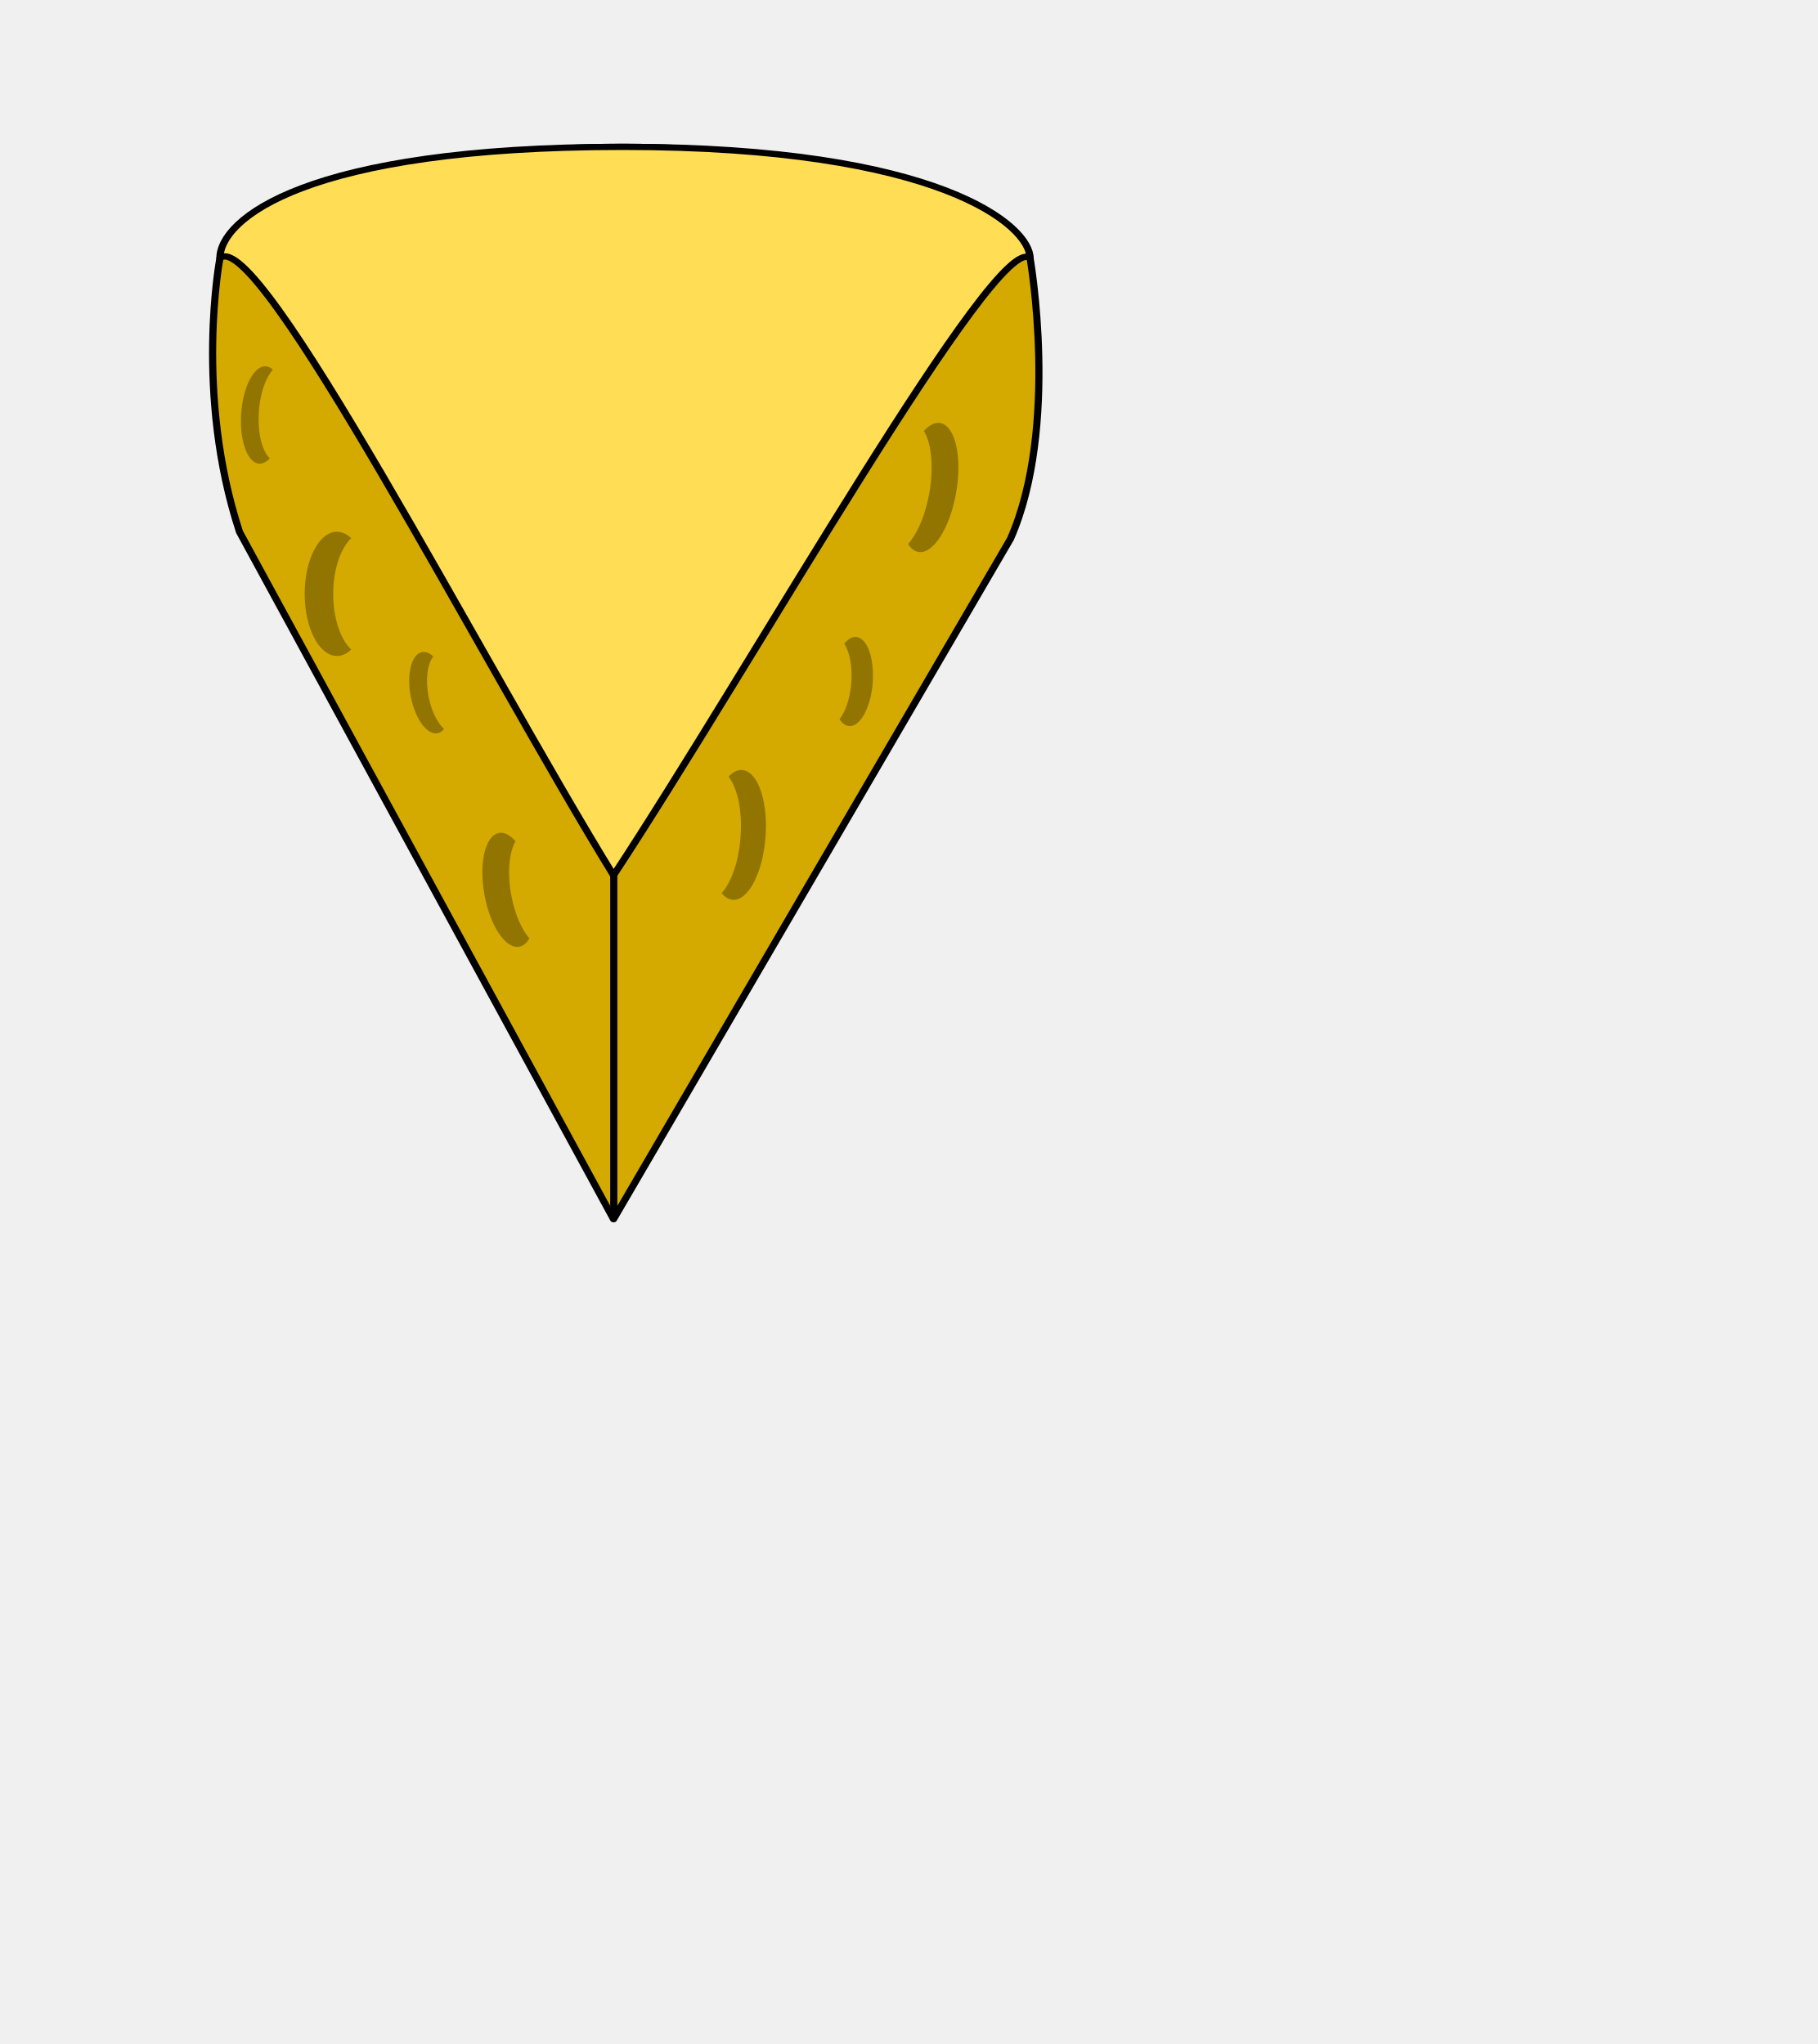
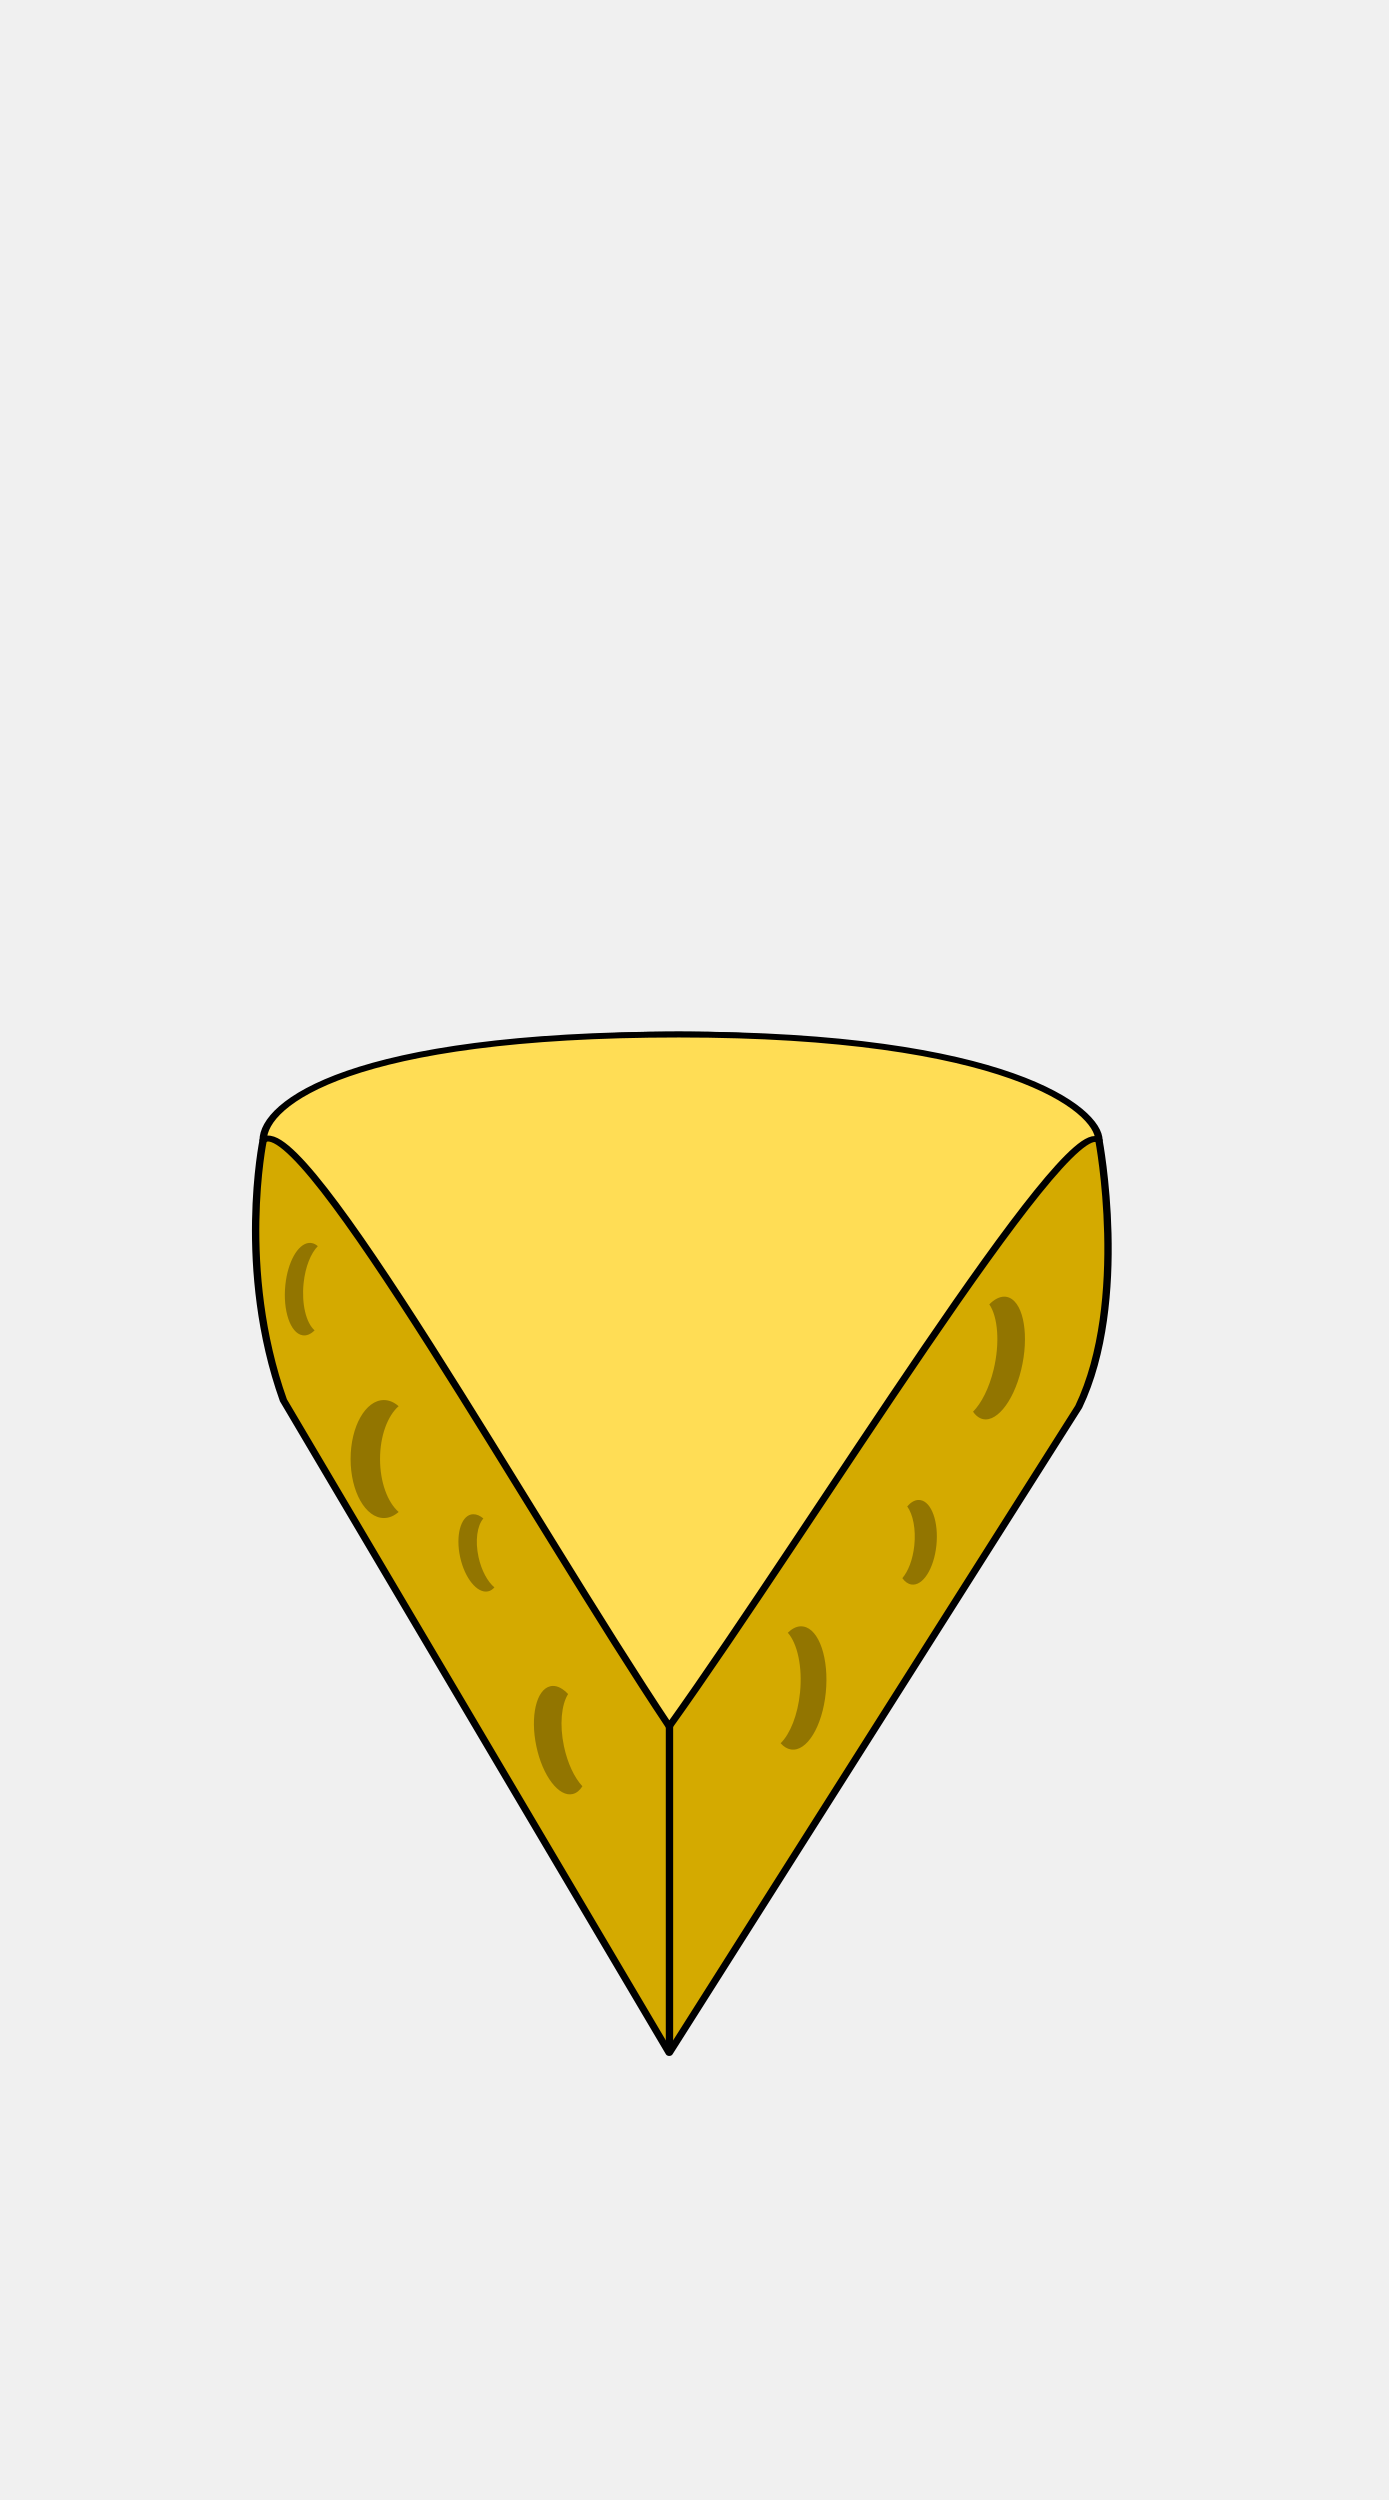
- <svg xmlns="http://www.w3.org/2000/svg" width="80" height="90">
+ <svg xmlns="http://www.w3.org/2000/svg" width="50" height="90">
  <g class="layer" display="inline">
-     <g id="svg_33" transform="translate(0 1) translate(0 1) translate(0 1) translate(0 1) translate(0 1) translate(-1 0) translate(-1 0) translate(-1 0) translate(-1 0) translate(-1 0) translate(-1 0) translate(-1 0) translate(-1 0) translate(-1 0) translate(-1 0) translate(-1 0) translate(-1 0) translate(-1 0) translate(1 0) matrix(0.0785456 0 0 0.0689162 21.202 1.32822)">
+     <g id="svg_33" transform="translate(0 1) translate(-1 0) translate(-1 0) translate(-1 0) translate(-1 0) translate(0 -10) translate(44.7329 83.684) matrix(0.0662645 0 0 0.0535137 -31.6627 -37.5485)">
      <g display="inline" id="svg_1">
        <path d="m460.15,73.15s16.58,107.89 -11,179.3l-222.45,434.7l-209.61,-439.09c-25.46,-88.38 -11,-174.91 -11,-174.91c0,0.01 47.65,-71.15 225.84,-71.15s228.22,71.16 228.22,71.16l0,-0.01z" fill="#d4aa00" fill-rule="evenodd" id="imagebot_41" stroke="#000000" stroke-linejoin="round" stroke-width="4" />
      </g>
      <g display="inline" id="svg_2">
        <path d="m227.65,73.72c-56.99,0 -103.25,46.26 -103.25,103.24c0,10.91 2.23,23.57 6.13,36.91c-5.65,3.94 -9.15,9.07 -9.47,14.81c-0.61,10.57 9.76,20.25 25.03,25c21.52,44.42 55.05,85.07 81.56,85.07c25.65,0 59.1,-40.19 80.88,-84.32c2.89,-0.24 5.85,-0.67 8.84,-1.28c23.34,-4.84 39.96,-20 37.09,-33.81c-1.97,-9.5 -12.64,-15.87 -26.68,-17.38c2,-8.95 3.09,-17.4 3.09,-25c0,-56.99 -46.23,-103.24 -103.22,-103.24z" fill="#000000" fill-opacity="0.31" id="imagebot_39" />
      </g>
      <g display="inline" id="svg_3">
        <path d="m226.7,467.45c77.82,-134.77 214.9,-412.86 233.45,-394.3c0,-20.51 -50.03,-71.15 -228.22,-71.15s-225.84,46.4 -225.84,71.15c21.36,-21.36 147.07,258.07 220.61,394.3l0,0z" fill="#ffdd55" fill-rule="evenodd" id="imagebot_40" stroke="#000000" stroke-linejoin="round" stroke-width="4" />
      </g>
      <g display="none" id="svg_4">
        <path d="m237.97,76.85c-0.57,-23.37 -73.09,-89.9 -143.28,-30.83c-70.18,59.08 -74.16,29.22 -80.52,30.12c-6.36,0.9 5.41,15.22 23.17,13.92c43.69,-3.2 75.67,-55.61 115.85,-52.7c40.5,2.93 60.2,39.35 60.2,39.35l24.58,0.14l0,0z" fill="#000000" fill-opacity="0.31" fill-rule="evenodd" id="imagebot_38" />
      </g>
      <g display="none" id="svg_5">
        <path d="m238.86,61.49c-1.89,-23.29 -78.06,-85.61 -144.79,-22.66c-66.73,62.95 -72.39,33.37 -78.69,34.62c-6.29,1.26 6.27,14.9 23.92,12.6c43.44,-5.67 72.4,-59.81 112.69,-59.18c40.6,0.63 62.32,35.88 62.32,35.88l24.55,-1.26l0,0z" fill="#cccccc" fill-rule="evenodd" id="imagebot_37" stroke="#000000" stroke-width="4" />
      </g>
      <g display="none" id="svg_6">
        <path d="m151.92,20.68c-18.05,0.21 -37.59,7.32 -56.28,26.07c-17.21,17.25 -29.88,27.16 -39.34,32.62l0,1.94c34.53,-14.65 60.88,-54.98 95.69,-54.44c40.59,0.63 62.31,35.88 62.31,35.88l9.44,-0.47c-7.29,-16.49 -36.79,-42 -71.82,-41.6z" fill="#000000" fill-opacity="0.31" fill-rule="evenodd" id="imagebot_36" />
      </g>
      <g display="none" id="svg_7">
        <path d="m328.88,160.96c0,56.99 -61.81,161.79 -103.24,161.79c-42.58,0 -103.24,-104.8 -103.24,-161.79s46.25,-103.24 103.24,-103.24c56.99,0 103.24,46.25 103.24,103.24z" fill="#cccccc" id="imagebot_35" stroke="#000000" stroke-linecap="round" stroke-width="4" />
      </g>
      <g display="none" id="svg_8">
        <path d="m327.5,144.1c0.24,2.92 0.37,5.86 0.37,8.85c0,56.99 -61.79,161.81 -103.22,161.81c-38.84,0 -92.73,-87.18 -101.9,-145.75c5.11,58.25 62.25,153.75 102.9,153.75c41.43,0 103.22,-104.82 103.22,-161.81c0,-5.74 -0.47,-11.36 -1.37,-16.85z" fill="#000000" fill-opacity="0.31" id="imagebot_34" />
      </g>
      <g display="none" id="svg_9">
        <path d="m297.4,242.54c24.03,-2.36 42.82,-22.63 42.82,-47.28c0,-26.24 -21.3,-47.53 -47.54,-47.53c-26.23,0 -47.53,21.29 -47.53,47.53c0,1.84 0.11,3.68 0.32,5.47" fill="#cccccc" id="imagebot_33" stroke="#000000" stroke-linecap="round" stroke-width="4" />
      </g>
      <g display="none" id="svg_10">
        <path d="m202.59,201.26c0.25,-1.96 0.38,-3.97 0.38,-6c0,-26.24 -21.27,-47.53 -47.5,-47.53c-26.24,0 -47.54,21.29 -47.54,47.53c0,25.26 19.72,45.93 44.6,47.44" fill="#cccccc" id="imagebot_32" stroke="#000000" stroke-linecap="round" stroke-width="4" />
      </g>
      <g display="none" id="svg_11">
        <path d="m237.06,301.1c0,6.13 -7.34,13.46 -11.1,13.46c-4.24,0 -11.1,-7.33 -11.1,-13.46s4.97,-5.43 11.1,-5.43c6.12,0 11.1,-0.7 11.1,5.43z" fill="#000000" id="imagebot_31" />
      </g>
      <g display="none" id="svg_12">
        <path d="m203.61,260.11c0,5.74 -3.52,10.39 -7.87,10.39s-7.87,-4.65 -7.87,-10.39s3.52,-10.39 7.87,-10.39s7.87,4.65 7.87,10.39z" fill="#000000" id="imagebot_30" stroke="#000000" stroke-linecap="round" stroke-width="2" />
      </g>
      <g display="none" id="svg_13">
        <path d="m260.27,260.11c0,5.74 -3.53,10.39 -7.87,10.39c-4.35,0 -7.87,-4.65 -7.87,-10.39s3.52,-10.39 7.87,-10.39c4.34,0 7.87,4.65 7.87,10.39z" fill="#000000" id="imagebot_29" stroke="#000000" stroke-linecap="round" stroke-width="2" />
      </g>
      <g display="none" id="svg_14">
        <path d="m198.89,257.69c0,1.97 -0.99,3.57 -2.21,3.57c-1.21,0 -2.2,-1.6 -2.2,-3.57s0.99,-3.56 2.2,-3.56c1.22,0 2.21,1.59 2.21,3.56z" fill="#ffffff" id="imagebot_28" />
      </g>
      <g display="none" id="svg_15">
        <path d="m253.97,258.64c0,1.97 -0.98,3.56 -2.2,3.56s-2.21,-1.59 -2.21,-3.56s0.99,-3.57 2.21,-3.57s2.2,1.6 2.2,3.57z" fill="#ffffff" id="imagebot_27" />
      </g>
      <g display="none" id="svg_16">
        <path d="m292.81,154.48c-17.83,0.25 -34.36,14.09 -38.63,31.25c8.38,-5.52 18.9,-8.81 30.32,-8.81c22.94,0 42.24,13.27 47.87,31.25c8.97,-23.96 -11.56,-53.87 -37.5,-53.66c-0.69,-0.03 -1.37,-0.04 -2.06,-0.03z" fill="#000000" fill-opacity="0.31" id="imagebot_26" />
      </g>
      <g display="none" id="imagebot_22" stroke="#000000" stroke-linecap="round" stroke-width="2.86">
        <path d="m340.57,672.76c32.74,-15.11 47.84,-1.26 47.84,-1.26" fill="none" id="imagebot_25" stroke="#000000" stroke-linecap="round" stroke-width="2.86" transform="translate(-0.000236511) matrix(1.3917, 0, 0, 1.4058, -227.51, -650.39)" />
        <path d="m337.42,678.43c23.93,-15.11 44.7,9.44 44.7,9.44" fill="none" id="imagebot_24" stroke="#000000" stroke-linecap="round" stroke-width="2.86" transform="translate(-0.000236511) matrix(1.3917, 0, 0, 1.4058, -227.51, -650.39)" />
        <path d="m337.42,681.57c25.18,-12.59 29.59,18.26 29.59,18.26" fill="none" id="imagebot_23" stroke="#000000" stroke-linecap="round" stroke-width="2.86" transform="translate(-0.000236511) matrix(1.3917, 0, 0, 1.4058, -227.51, -650.39)" />
      </g>
      <g display="none" id="imagebot_18" stroke="#000000" stroke-linecap="round" stroke-width="2.86">
        <path d="m340.57,672.76c32.74,-15.11 47.84,-1.26 47.84,-1.26" fill="none" id="imagebot_21" stroke="#000000" stroke-linecap="round" stroke-width="2.86" transform="translate(-0.000236511) matrix(-1.3917, 0, 0, 1.4058, 678.8, -650.39)" />
        <path d="m337.42,678.43c23.93,-15.11 44.7,9.44 44.7,9.44" fill="none" id="imagebot_20" stroke="#000000" stroke-linecap="round" stroke-width="2.86" transform="translate(-0.000236511) matrix(-1.3917, 0, 0, 1.4058, 678.8, -650.39)" />
        <path d="m337.42,681.57c25.18,-12.59 29.59,18.26 29.59,18.26" fill="none" id="imagebot_19" stroke="#000000" stroke-linecap="round" stroke-width="2.86" transform="translate(-0.000236511) matrix(-1.3917, 0, 0, 1.4058, 678.8, -650.39)" />
      </g>
      <g display="none" id="svg_17">
        <path d="m157.29,154.48c17.83,0.25 34.36,14.09 38.63,31.25c-8.38,-5.52 -18.9,-8.81 -30.31,-8.81c-22.94,0 -42.25,13.27 -47.88,31.25c-8.97,-23.96 11.56,-53.87 37.5,-53.66c0.69,-0.03 1.38,-0.04 2.06,-0.03z" fill="#000000" fill-opacity="0.31" id="imagebot_17" />
      </g>
      <g display="none" id="svg_18">
        <path d="m88.39,263.48a19.09,38.18 0 1 1 -38.19,0a19.09,38.18 0 1 1 38.19,0z" fill="#000000" fill-opacity="0.31" id="imagebot_16" />
      </g>
      <g display="none" id="svg_19">
        <path d="m88.39,263.48a19.09,38.18 0 1 1 -38.19,0a19.09,38.18 0 1 1 38.19,0z" fill="#000000" fill-opacity="0.31" id="imagebot_15" />
      </g>
      <g display="none" id="svg_20">
        <path d="m88.39,263.48a19.09,38.18 0 1 1 -38.19,0a19.09,38.18 0 1 1 38.19,0z" fill="#000000" fill-opacity="0.31" id="imagebot_14" />
      </g>
      <g display="none" id="svg_21">
        <path d="m88.39,263.48a19.09,38.18 0 1 1 -38.19,0a19.09,38.18 0 1 1 38.19,0z" fill="#000000" fill-opacity="0.31" id="imagebot_13" />
      </g>
      <g display="none" id="svg_22">
        <path d="m88.39,263.48a19.09,38.18 0 1 1 -38.19,0a19.09,38.18 0 1 1 38.19,0z" fill="#000000" fill-opacity="0.31" id="imagebot_12" />
      </g>
      <g display="none" id="svg_23">
        <path d="m88.39,263.48a19.09,38.18 0 1 1 -38.19,0a19.09,38.18 0 1 1 38.19,0z" fill="#000000" fill-opacity="0.31" id="imagebot_11" />
      </g>
      <g display="none" id="svg_24">
        <path d="m88.39,263.48a19.09,38.18 0 1 1 -38.19,0a19.09,38.18 0 1 1 38.19,0z" fill="#000000" fill-opacity="0.31" id="imagebot_10" />
      </g>
      <g display="inline" id="svg_25">
        <path d="m226.83,466.42l0,217.78" fill="none" id="imagebot_9" stroke="#000000" stroke-width="4" />
      </g>
      <g display="inline" id="svg_26">
        <path d="m120.28,324.72c-0.37,0 -0.73,0.03 -1.09,0.12c-5.86,1.53 -8.59,14.37 -6.1,28.66c2.5,14.29 9.3,24.65 15.16,23.12c1.33,-0.34 2.48,-1.28 3.47,-2.68c-3.71,-3.87 -7.04,-11.35 -8.63,-20.44c-1.93,-11.04 -0.71,-21.18 2.63,-25.94c-1.77,-1.85 -3.63,-2.86 -5.44,-2.84z" fill="#000000" fill-opacity="0.31" id="imagebot_8" />
      </g>
      <g display="inline" id="svg_27">
        <path d="m30.77,142.23c-5.87,0.9 -11.31,12.7 -12.62,28.2c-1.45,17.12 2.66,32.3 9.18,33.88c2.32,0.56 4.63,-0.71 6.71,-3.29c-4.59,-4.95 -7.16,-17.73 -5.97,-31.82c0.94,-11.01 3.95,-20.13 7.72,-24.83c-0.99,-1.06 -2.07,-1.78 -3.22,-2.05c-0.61,-0.15 -1.2,-0.19 -1.8,-0.09z" fill="#000000" fill-opacity="0.31" id="imagebot_7" />
      </g>
      <g display="inline" id="svg_28">
        <path d="m71.69,247.91c-9.99,0 -18.1,17.78 -18.1,39.68c0,21.91 8.11,39.69 18.1,39.69c2.87,0 5.58,-1.47 8,-4.09c-5.98,-6.48 -10.1,-19.99 -10.1,-35.6c0,-15.6 4.12,-29.08 10.1,-35.56c-2.42,-2.62 -5.13,-4.12 -8,-4.12z" fill="#000000" fill-opacity="0.31" id="imagebot_6" />
      </g>
      <g display="inline" id="svg_29">
        <path d="m163.44,440.22c-0.48,0.01 -0.97,0.11 -1.44,0.25c-7.53,2.25 -10.89,20.3 -7.5,40.31s12.25,34.41 19.78,32.16c2.09,-0.63 3.86,-2.47 5.25,-5.22c-4.3,-5.69 -8.07,-15.38 -10.03,-26.94c-2.45,-14.46 -1.38,-27.9 2.25,-35.09c-2.68,-3.54 -5.55,-5.55 -8.31,-5.47z" fill="#000000" fill-opacity="0.31" id="imagebot_5" />
      </g>
      <g id="svg_30">
        <path d="m408.59,178.34c-2.62,0.07 -5.39,1.92 -8,5.19c4.68,8.45 5.84,26 2.32,44c-2.44,12.45 -6.6,22.51 -11.16,28.22c1.13,2.04 2.47,3.56 4,4.41c7.85,4.36 17.78,-10.27 22.16,-32.63c4.37,-22.36 1.53,-44.04 -6.32,-48.41c-0.98,-0.54 -1.97,-0.8 -3,-0.78z" fill="#000000" fill-opacity="0.31" id="imagebot_4" />
      </g>
      <g id="svg_31">
        <path d="m361.94,315.12c-2.09,0.14 -4.13,1.71 -5.94,4.35c3.15,5.44 4.77,15.37 3.84,26.28c-0.79,9.39 -3.29,17.33 -6.5,21.97c1.38,2.39 3.06,3.92 4.94,4.28c6.17,1.18 12.23,-10.57 13.56,-26.25s-2.58,-29.38 -8.75,-30.56c-0.38,-0.08 -0.77,-0.09 -1.15,-0.07z" fill="#000000" fill-opacity="0.31" id="imagebot_3" />
      </g>
      <g display="inline" id="svg_32">
        <path d="m297.94,400.12c-2.35,0.16 -4.68,1.71 -6.82,4.32c5.21,7.28 8.04,22.93 6.63,40.28c-1.23,15.14 -5.38,27.77 -10.53,34.06c1.65,2.31 3.53,3.77 5.59,4.19c8.6,1.72 17.09,-15.42 18.94,-38.25c1.85,-22.84 -3.62,-42.75 -12.22,-44.47c-0.54,-0.11 -1.06,-0.16 -1.59,-0.13z" fill="#000000" fill-opacity="0.31" id="imagebot_2" />
      </g>
    </g>
  </g>
</svg>
